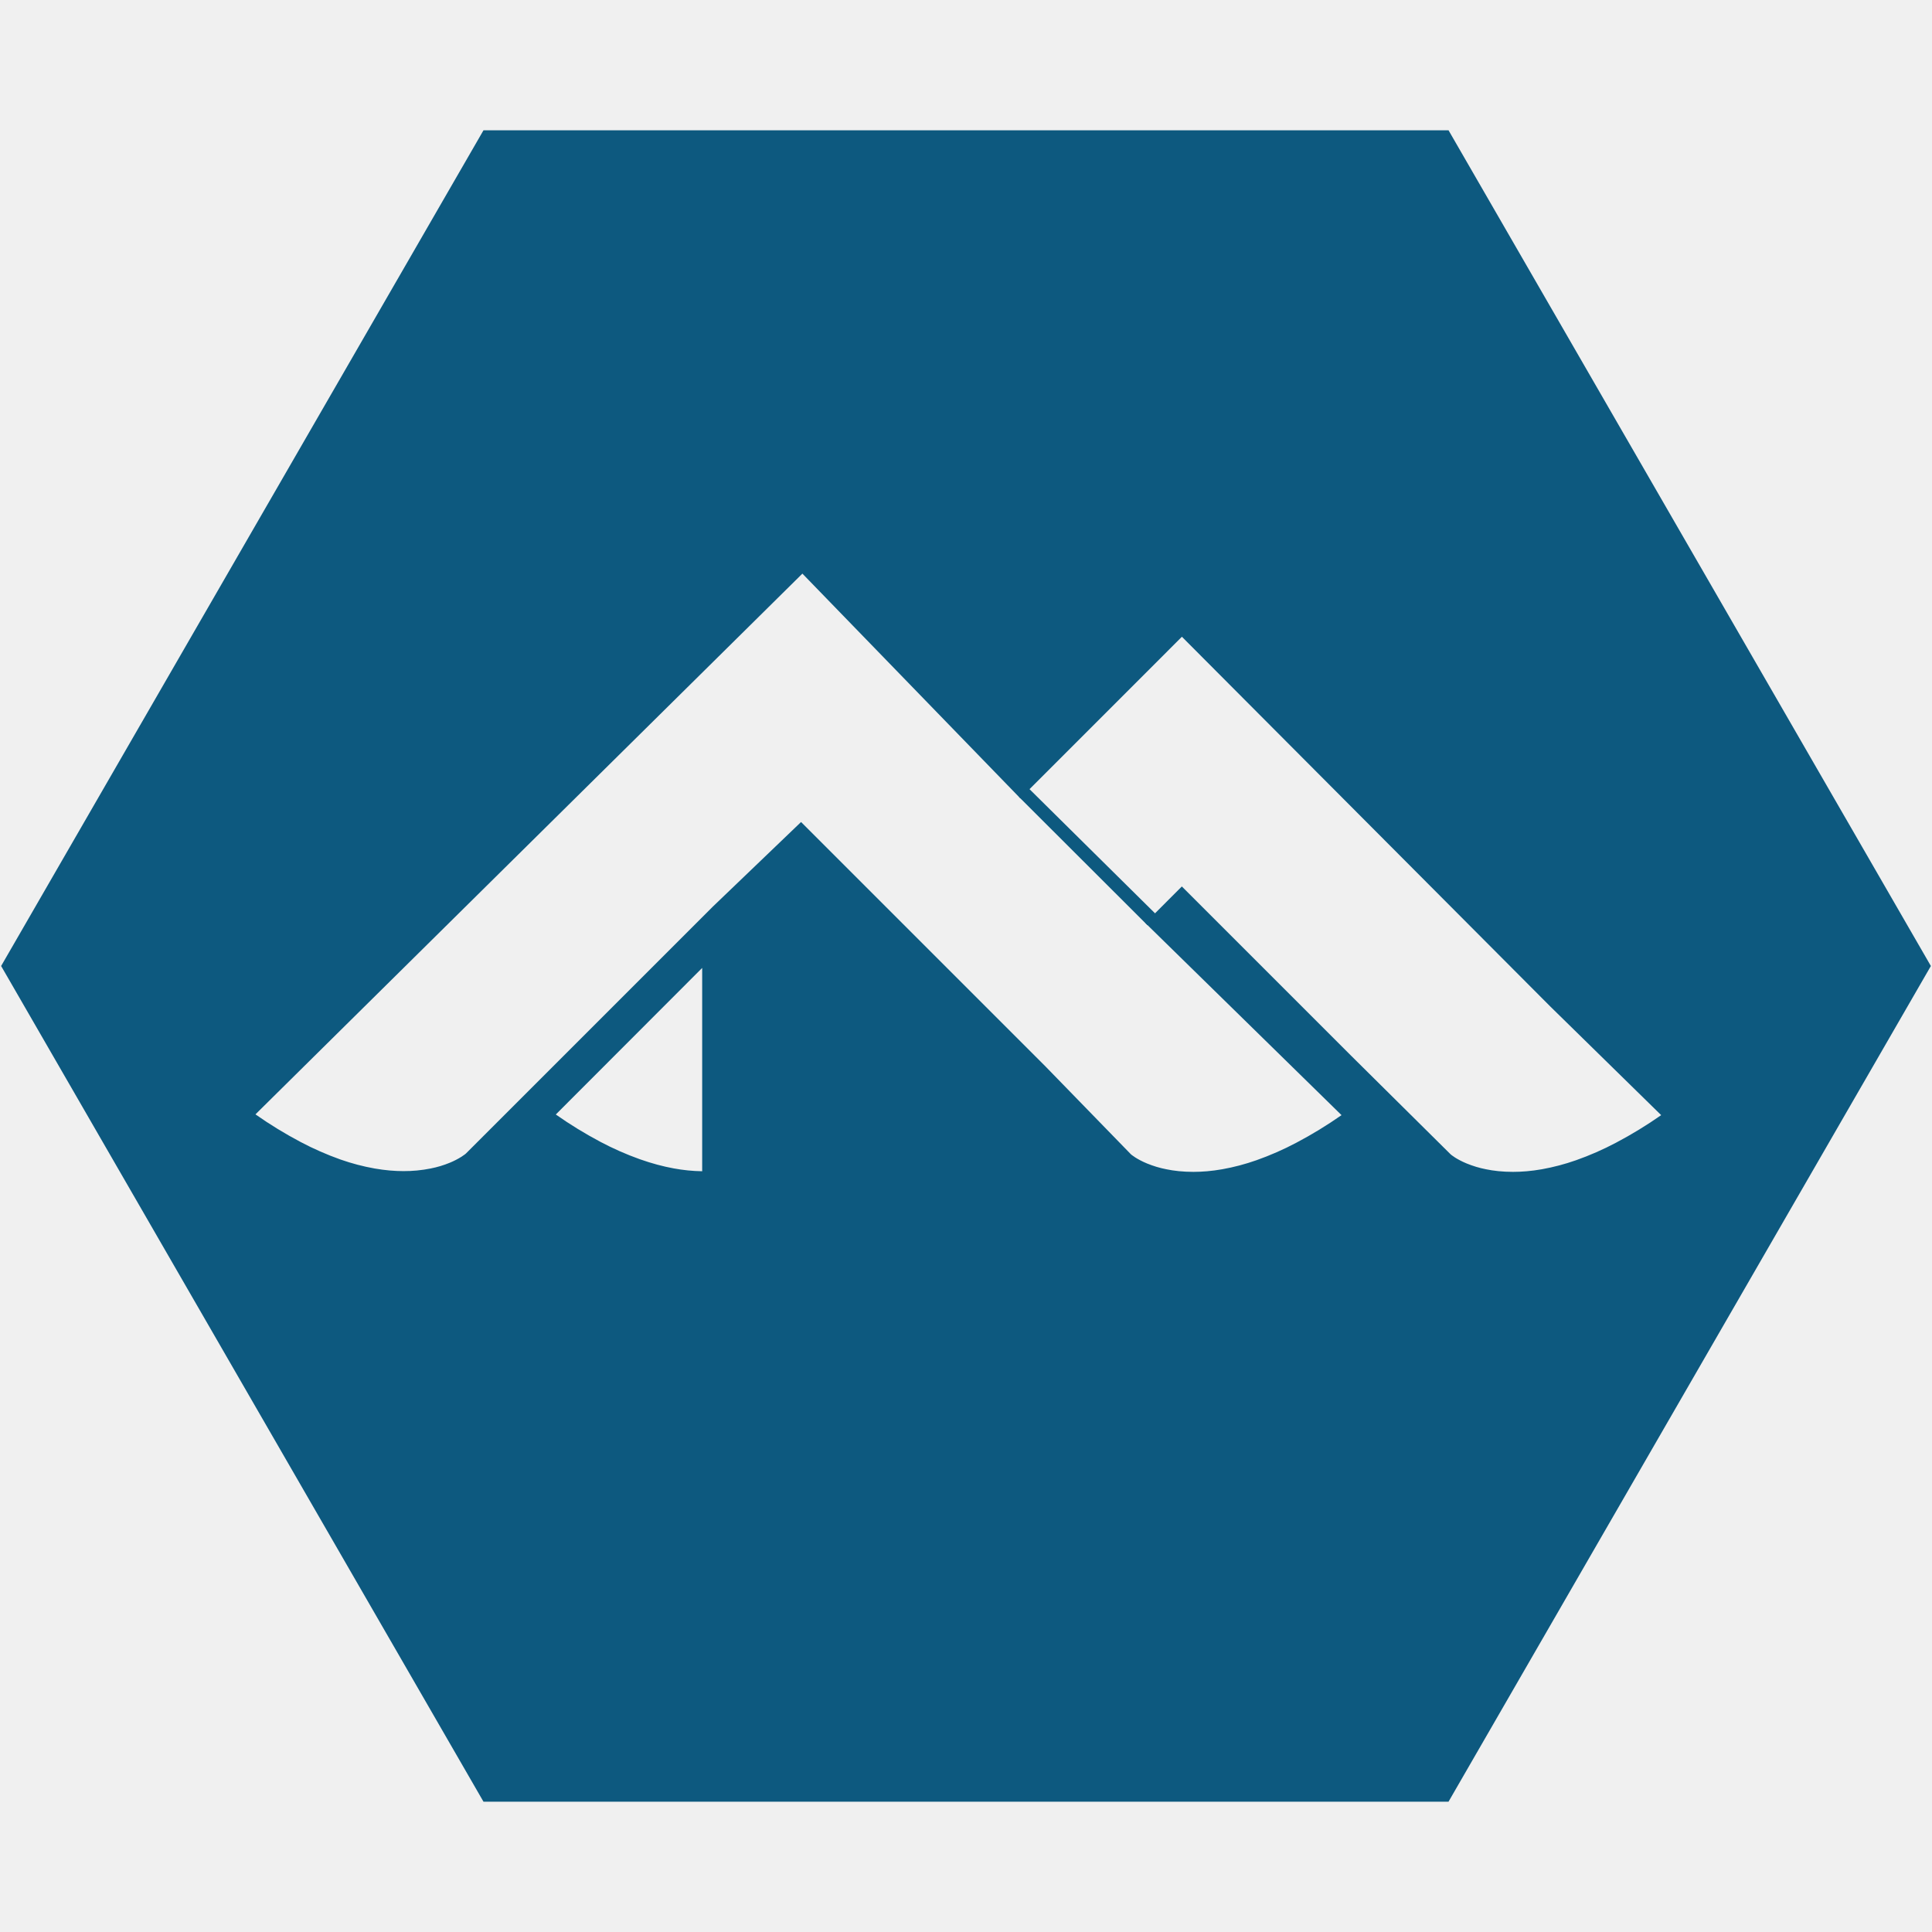
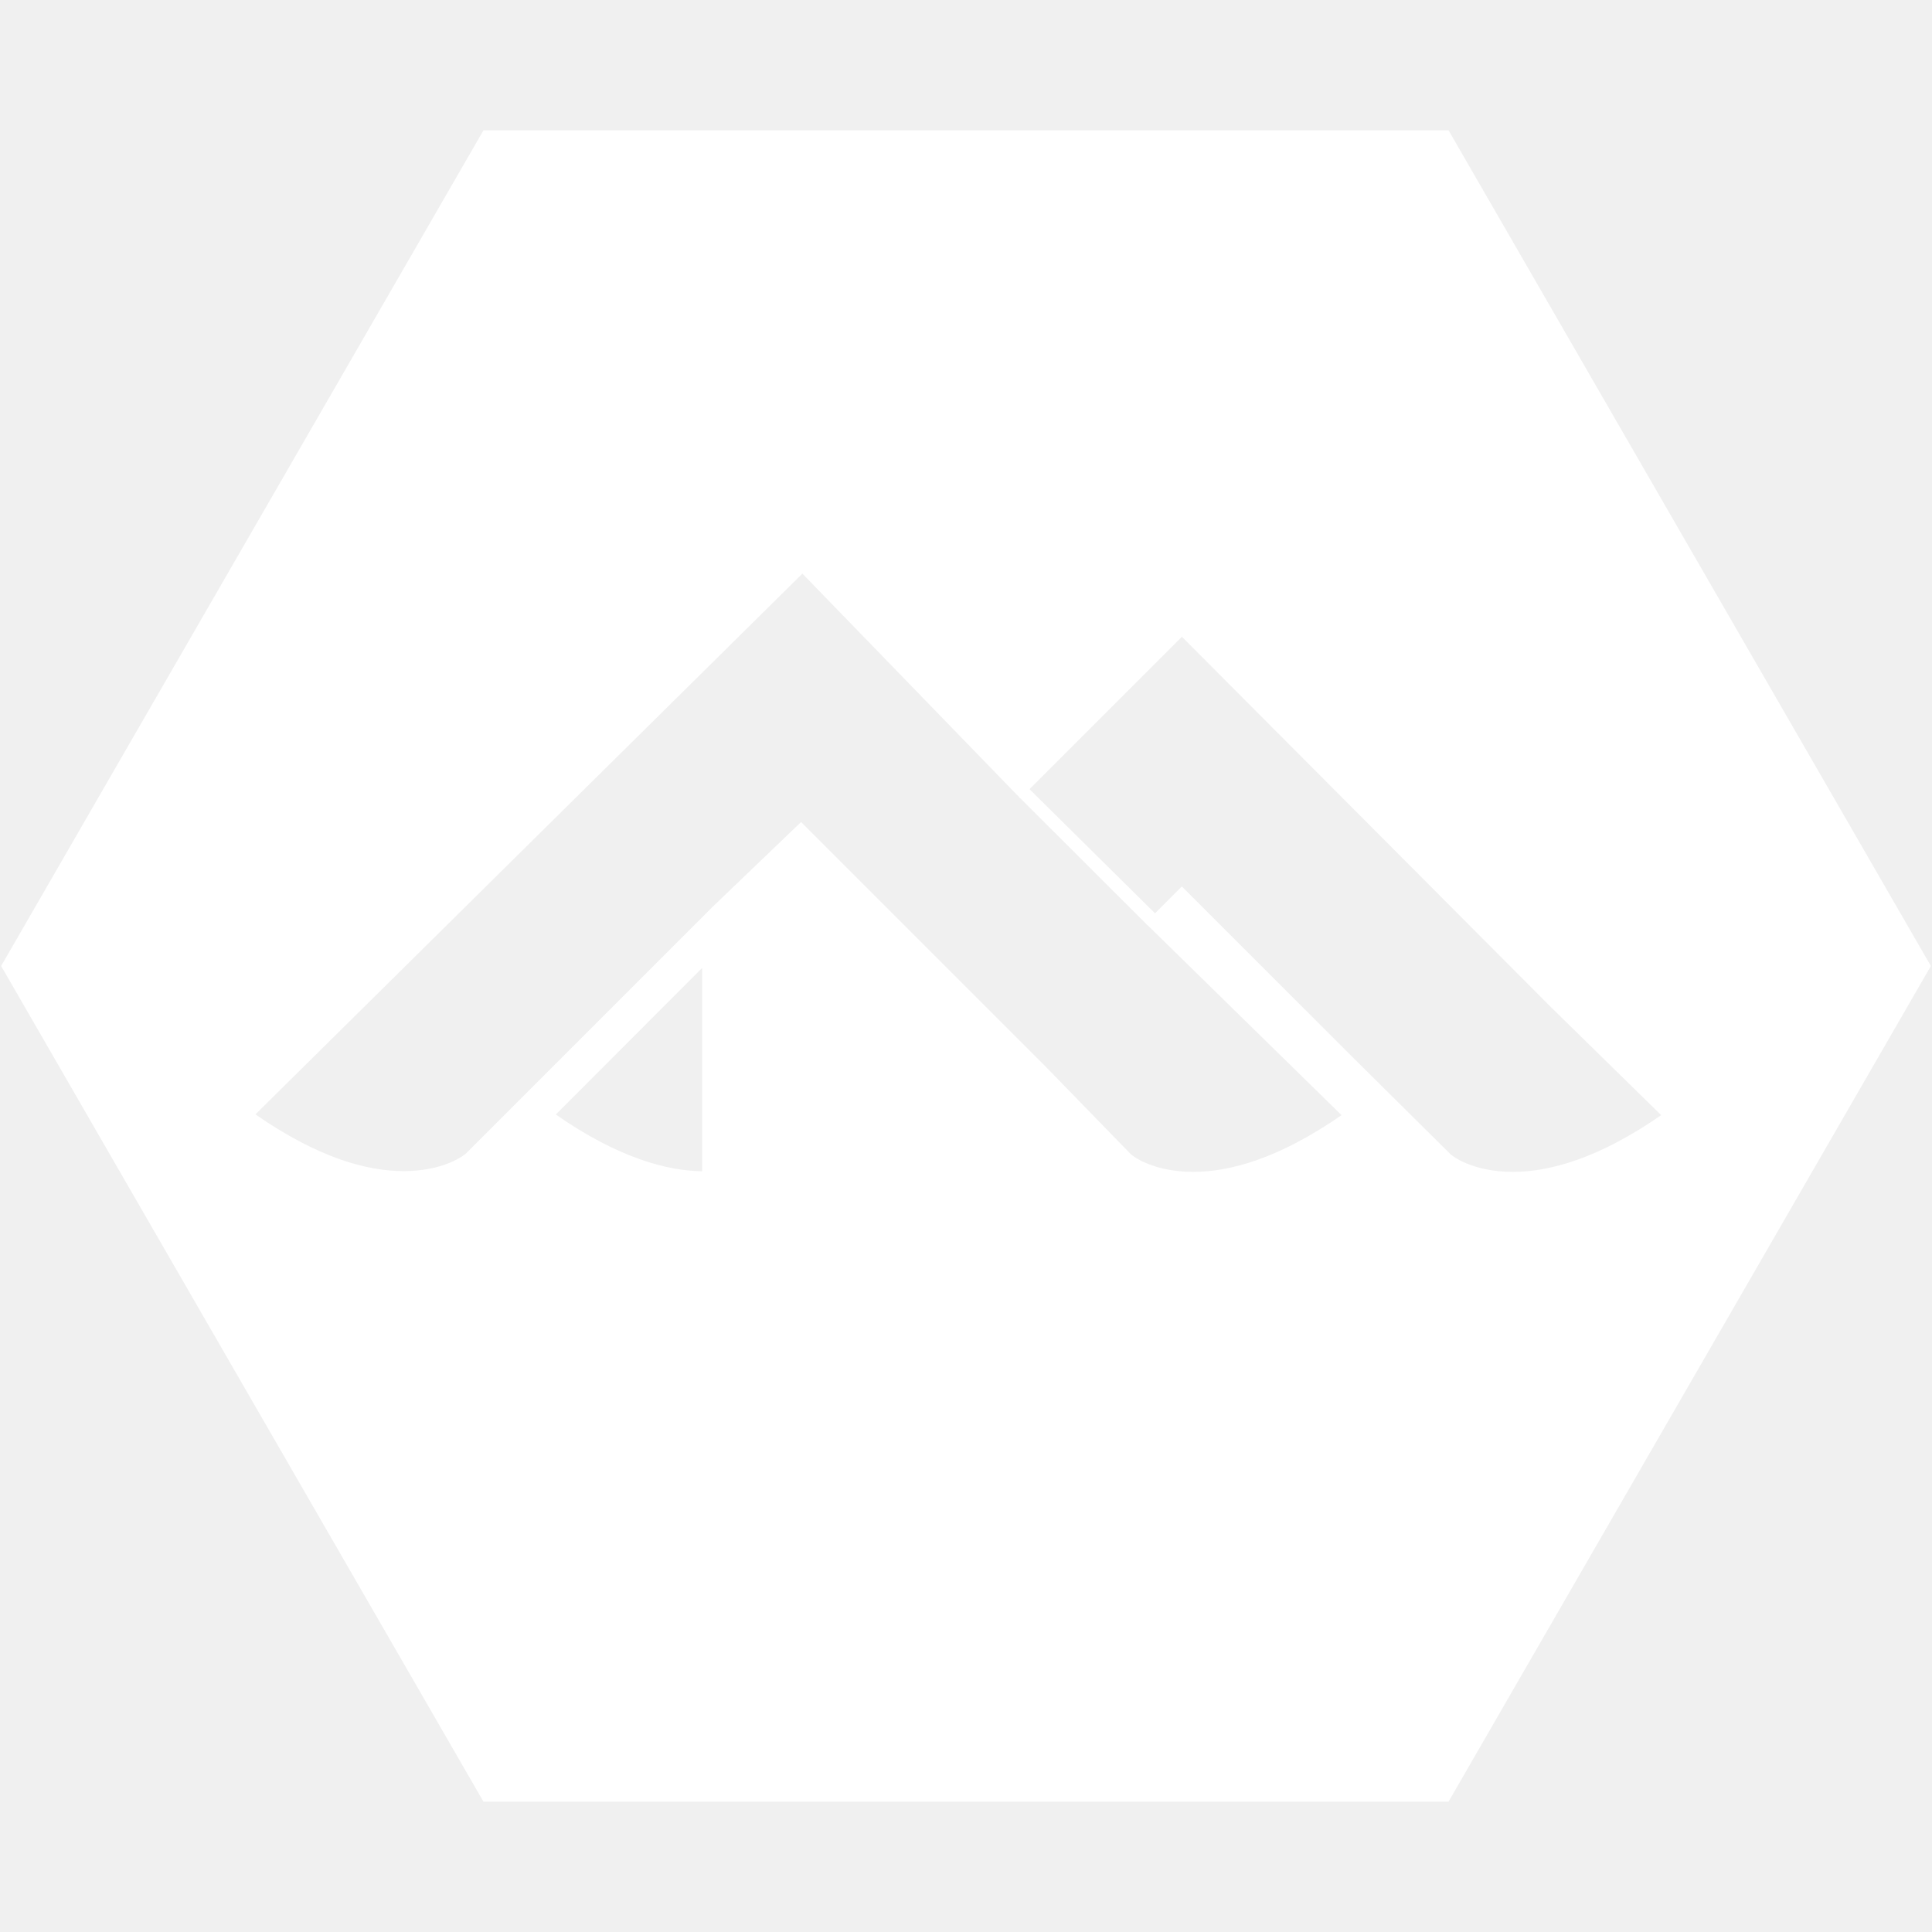
<svg xmlns="http://www.w3.org/2000/svg" height="72" width="72">
-   <g fill="#0d597f">
+   <g fill="#ffffff">
    <path d="M26.168 43.65v-7.578l-5.455 5.462c.532.374 1.087.714 1.662 1.019.472.25.961.466 1.464.646.454.161.876.272 1.264.343a6.4 6.4 0 0 0 1.065.107m27.893-.63c.01.008.063.054.16.116.1.063.243.144.434.223.232.095.472.168.718.216.287.06.625.098 1.013.098.324 0 .681-.028 1.073-.097a8.14 8.14 0 0 0 1.277-.337c.51-.18 1.005-.397 1.483-.65a15.71 15.71 0 0 0 1.688-1.03l-4.14-4.057L44.046 23.73l-6.021 6.022-8.122-8.375L9.52 41.529c.54.38 1.104.724 1.687 1.032.477.252.972.469 1.48.65.416.146.843.259 1.277.336.392.068.75.097 1.073.097a5.05 5.05 0 0 0 1.012-.098c.246-.048.486-.12.718-.216.15-.062.295-.136.433-.223.098-.063.151-.108.161-.116l9.202-9.202 3.29-3.155 9.112 9.112 3.184 3.274c.01.007.062.053.16.115.1.063.243.144.434.223.232.095.472.168.718.216.287.06.625.098 1.013.098.324 0 .682-.028 1.073-.097.435-.077.862-.19 1.278-.337.509-.18 1.004-.397 1.482-.65a15.71 15.71 0 0 0 1.688-1.03l-7.311-7.161 1.36-1.361 6.328 6.327 3.69 3.657m-.079-38.164L71.958 36 53.982 67.144H18.018L.042 36 18.018 4.856z" />
    <path d="M42.766 34.483l-4.788-4.78.34-.342 4.822 4.77z" />
  </g>
</svg>
